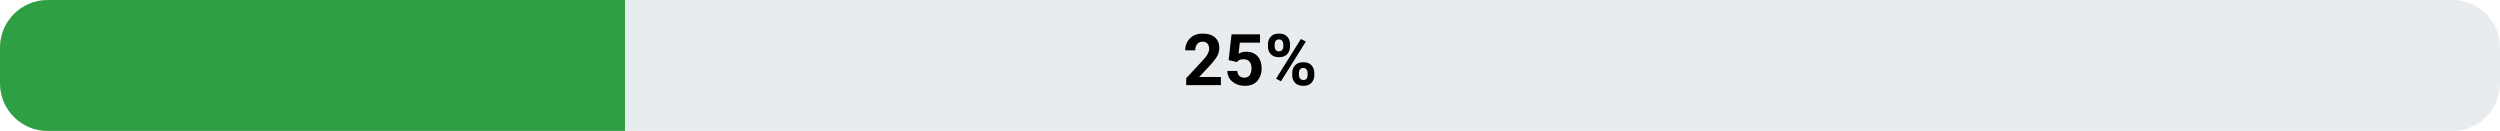
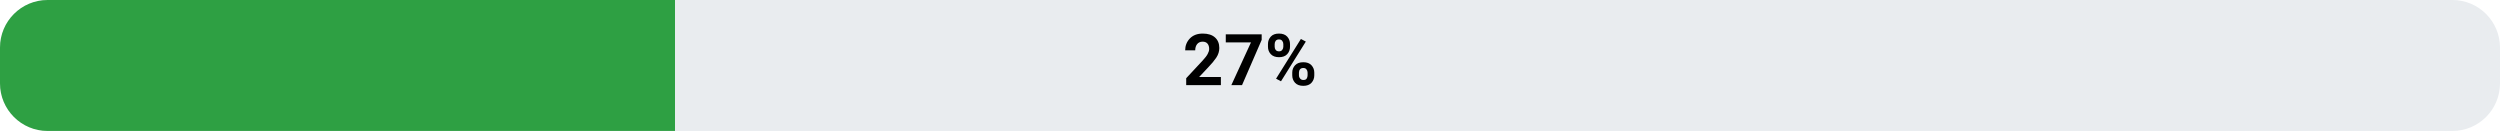
<svg xmlns="http://www.w3.org/2000/svg" width="420" height="22" role="img" aria-label="Progress: 83%">
  <rect width="100%" height="100%" fill="#e9ecef" rx="8" ry="8" />
  <clipPath id="r">
    <rect width="100%" height="100%" rx="8" ry="8" />
  </clipPath>
  <g clip-path="url(#r)">
-     <rect width="25%" height="100%" fill="#2ea043" />
+     <rect width="27%" height="100%" fill="#2ea043" />
  </g>
-   <text x="50%" y="50%" dominant-baseline="middle" text-anchor="middle" fill="#000000" font-family="Segoe UI, Roboto, Helvetica, Arial, sans-serif" font-size="12" font-weight="600">25%</text>
+   <text x="50%" y="50%" dominant-baseline="middle" text-anchor="middle" fill="#000000" font-family="Segoe UI, Roboto, Helvetica, Arial, sans-serif" font-size="12" font-weight="600">27%</text>
</svg>
